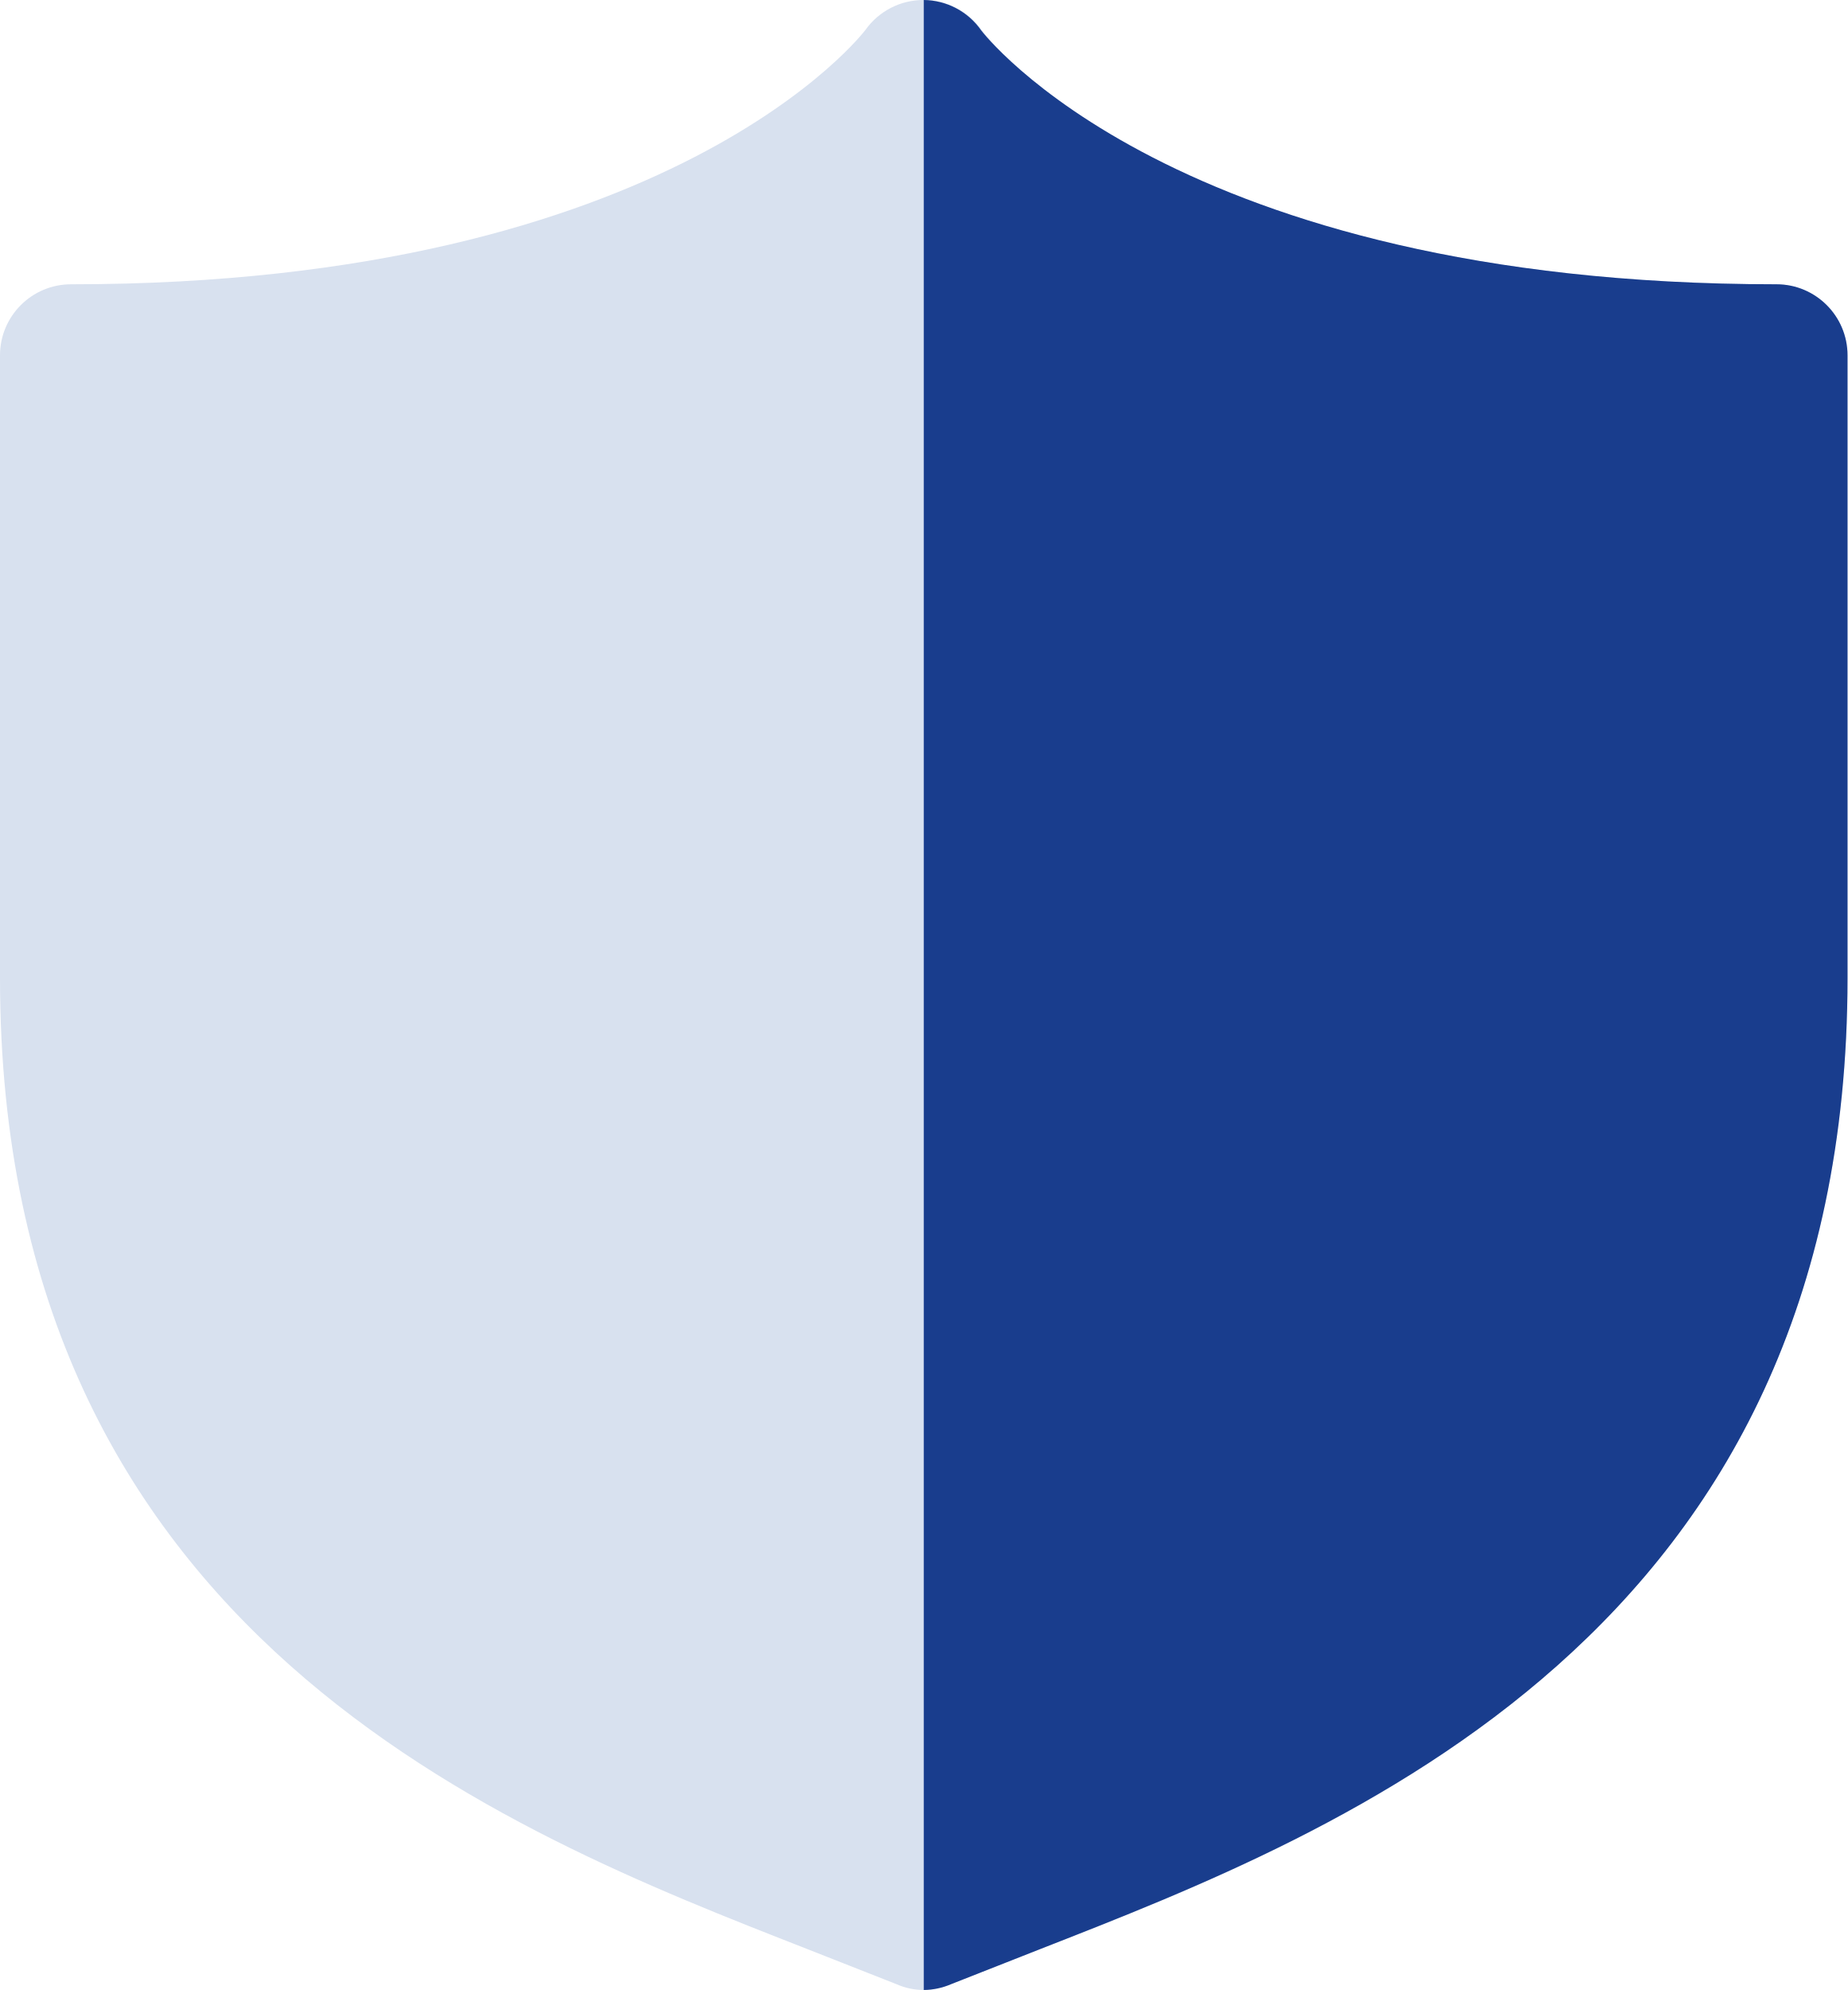
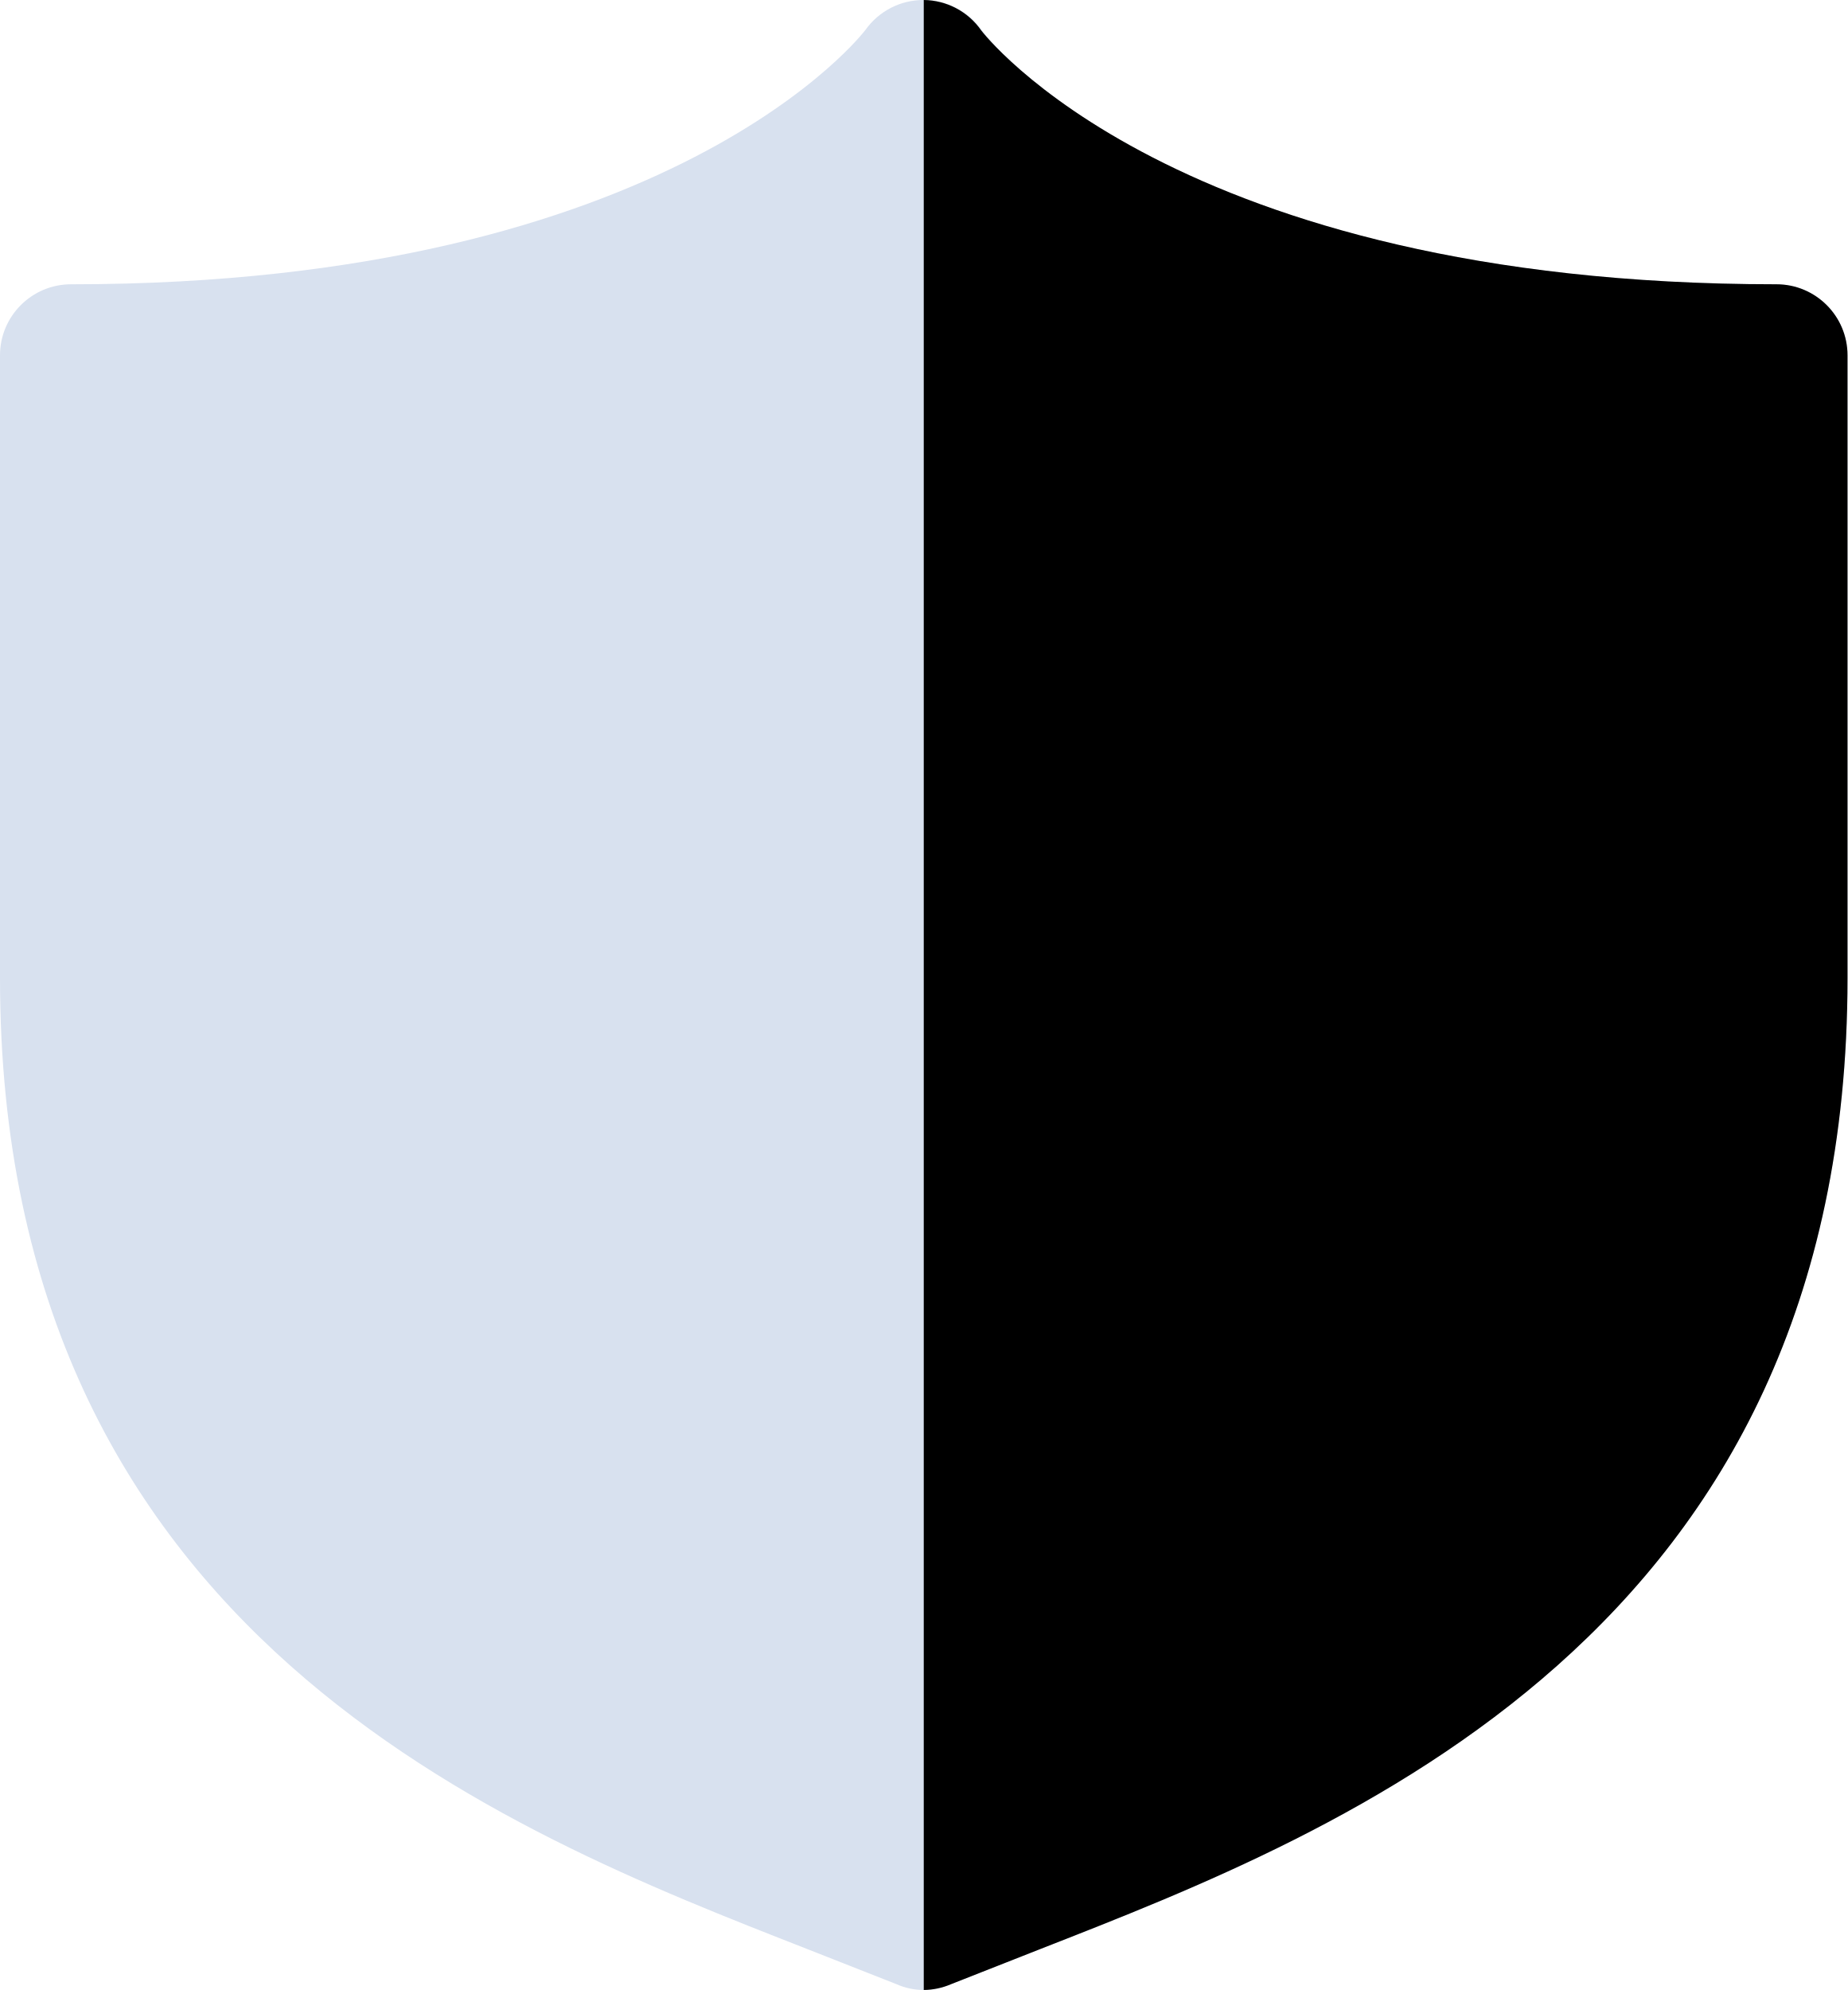
<svg xmlns="http://www.w3.org/2000/svg" viewBox="0 0 1000 1076.933">
  <path fill="#d8e1ef" d="M961.538 153.847c-326.538 0-429.23-136.154-430-137.308A38.46 38.46 0 0 0 500 .001a38.46 38.46 0 0 0-31.538 16.153S365 153.847 38.462 153.847A38.46 38.46 0 0 0 0 192.308v336.923c0 355.77 273.462 461.539 436.538 525.385l48.847 19.23a36.15 36.15 0 0 0 29.23 0l48.847-19.23C726.538 991.154 1000 884.616 1000 529.23V192.308a38.46 38.46 0 0 0-38.462-38.461" />
-   <path fill="#193d8d" d="M1000 192.308v336.923c0 355.77-273.462 461.539-436.538 525.385l-48.847 19.23a38.5 38.5 0 0 1-14.615 3.078V0a38.46 38.46 0 0 1 31.154 16.538S635 153.847 961.538 153.847A38.46 38.46 0 0 1 1000 192.308" />
+   <path d="M1000 192.308v336.923c0 355.77-273.462 461.539-436.538 525.385l-48.847 19.23a38.5 38.5 0 0 1-14.615 3.078V0a38.46 38.46 0 0 1 31.154 16.538S635 153.847 961.538 153.847A38.46 38.46 0 0 1 1000 192.308" />
</svg>
